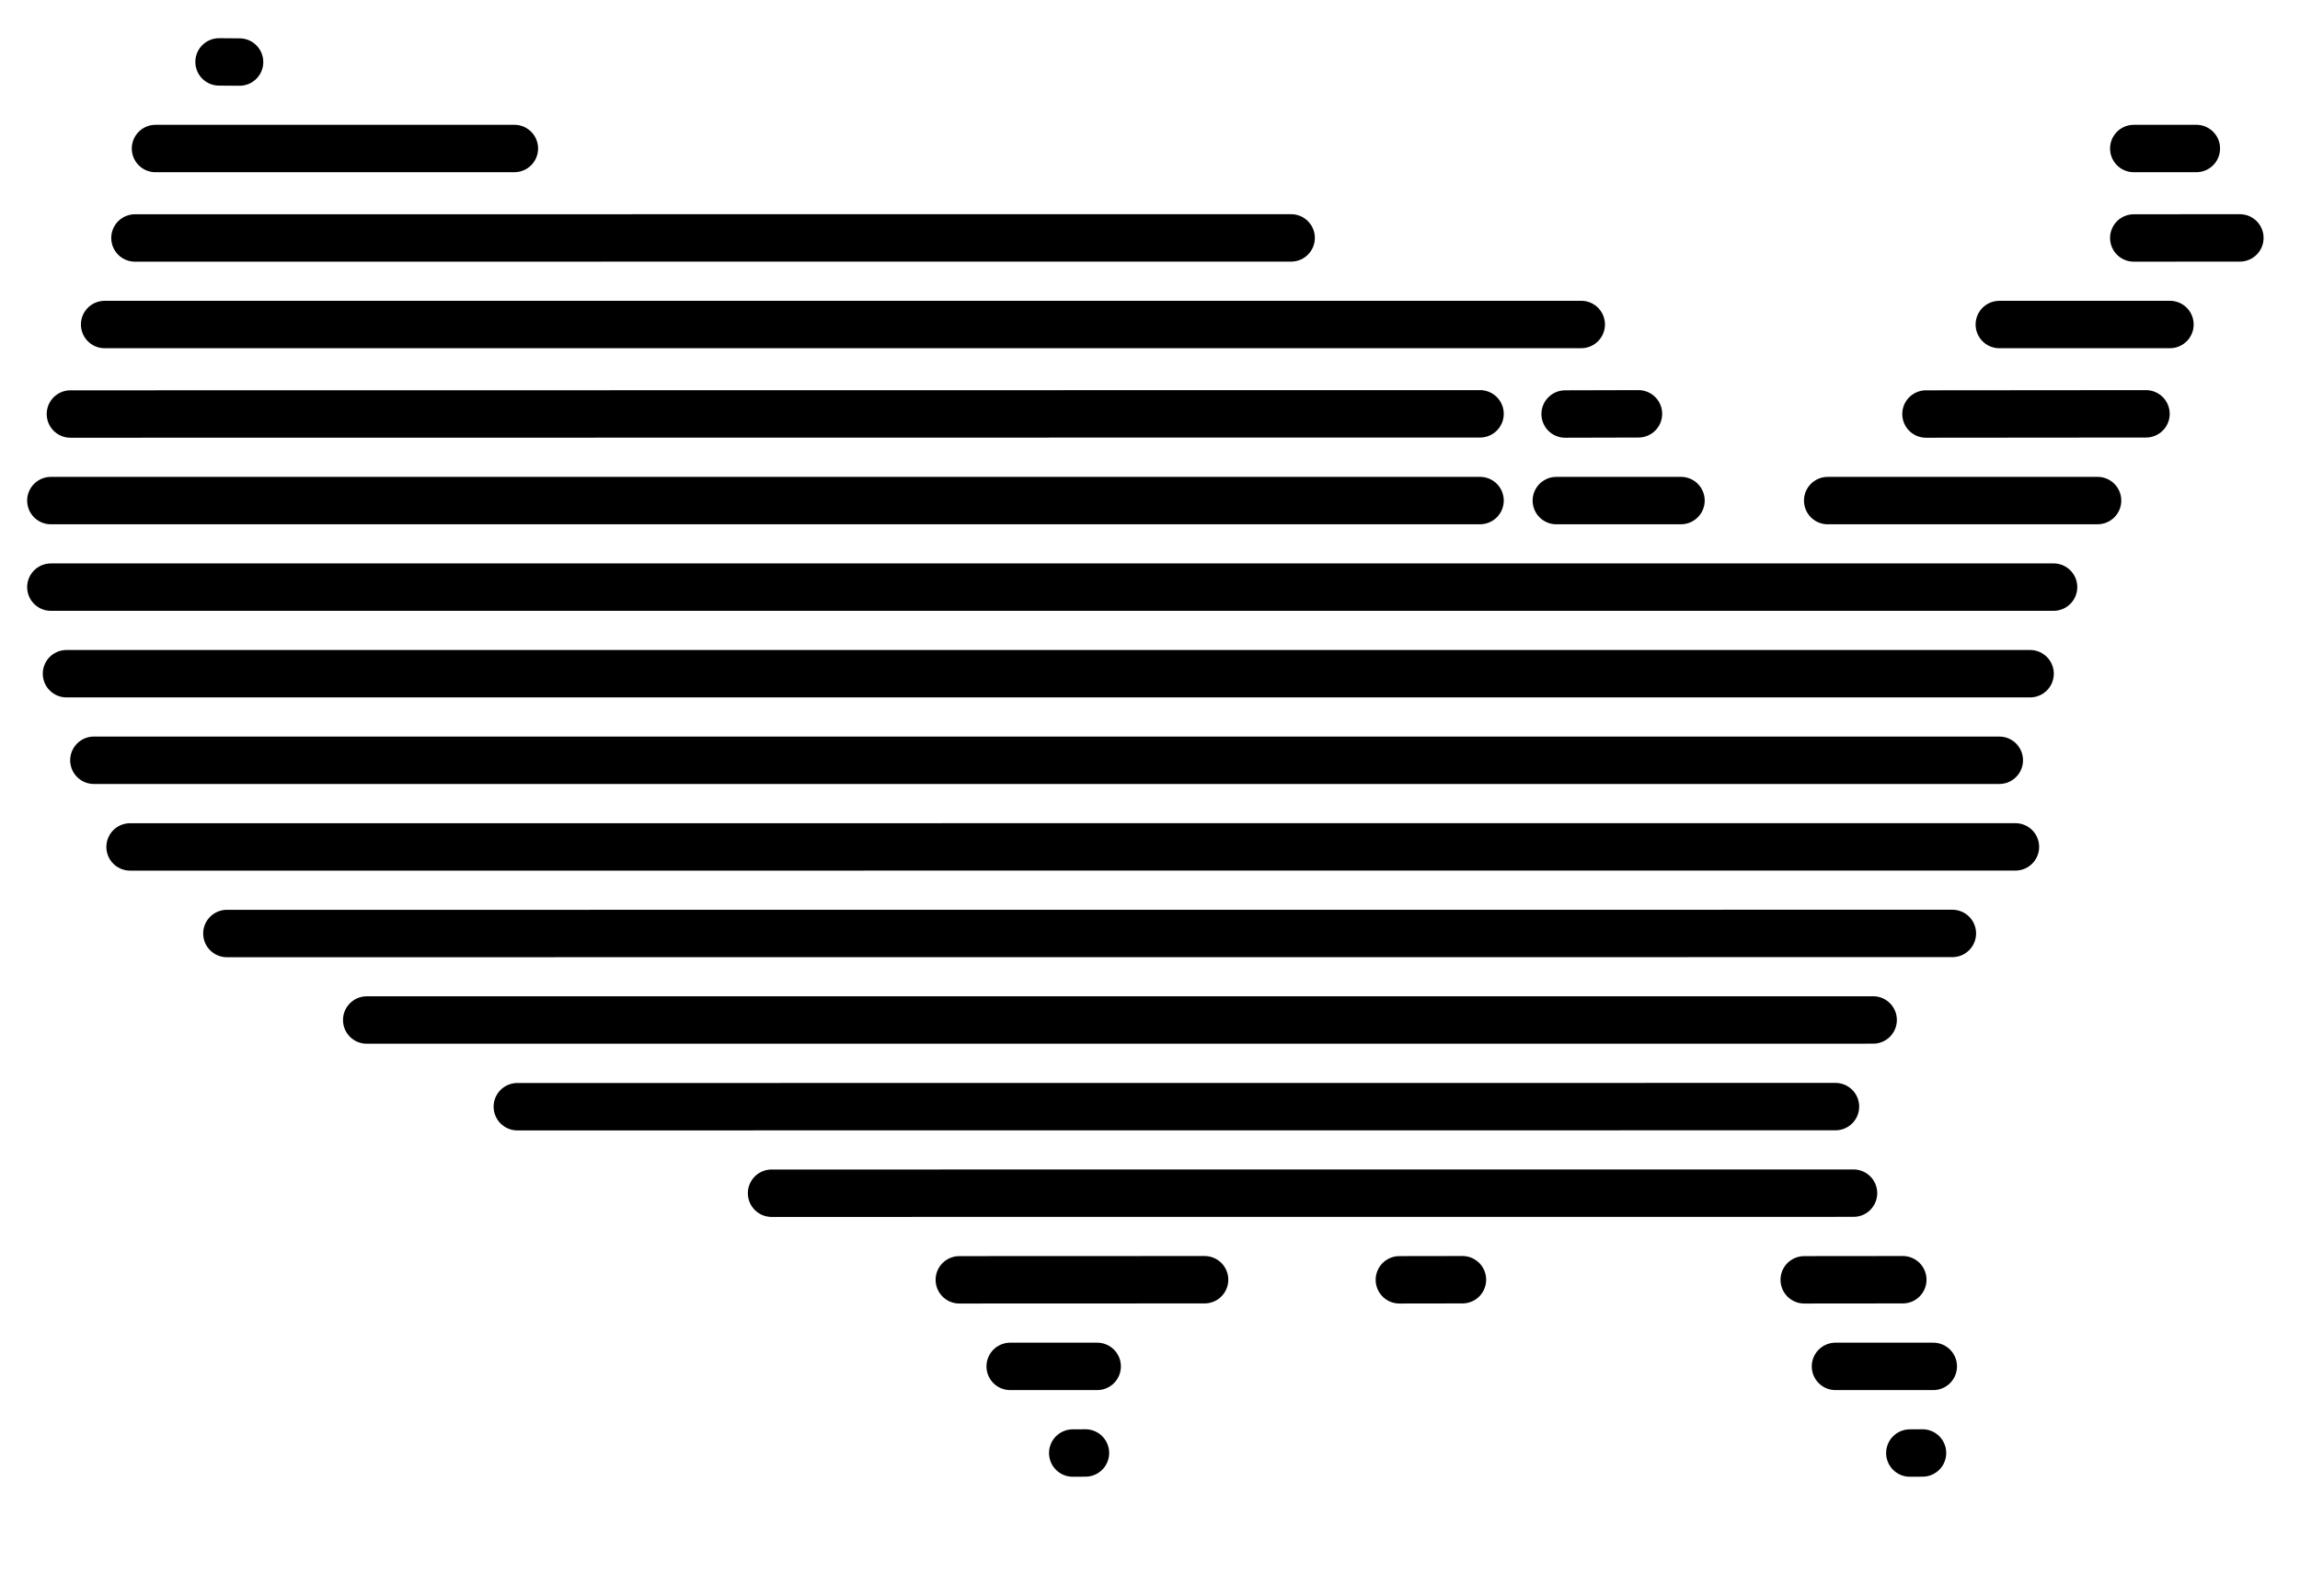
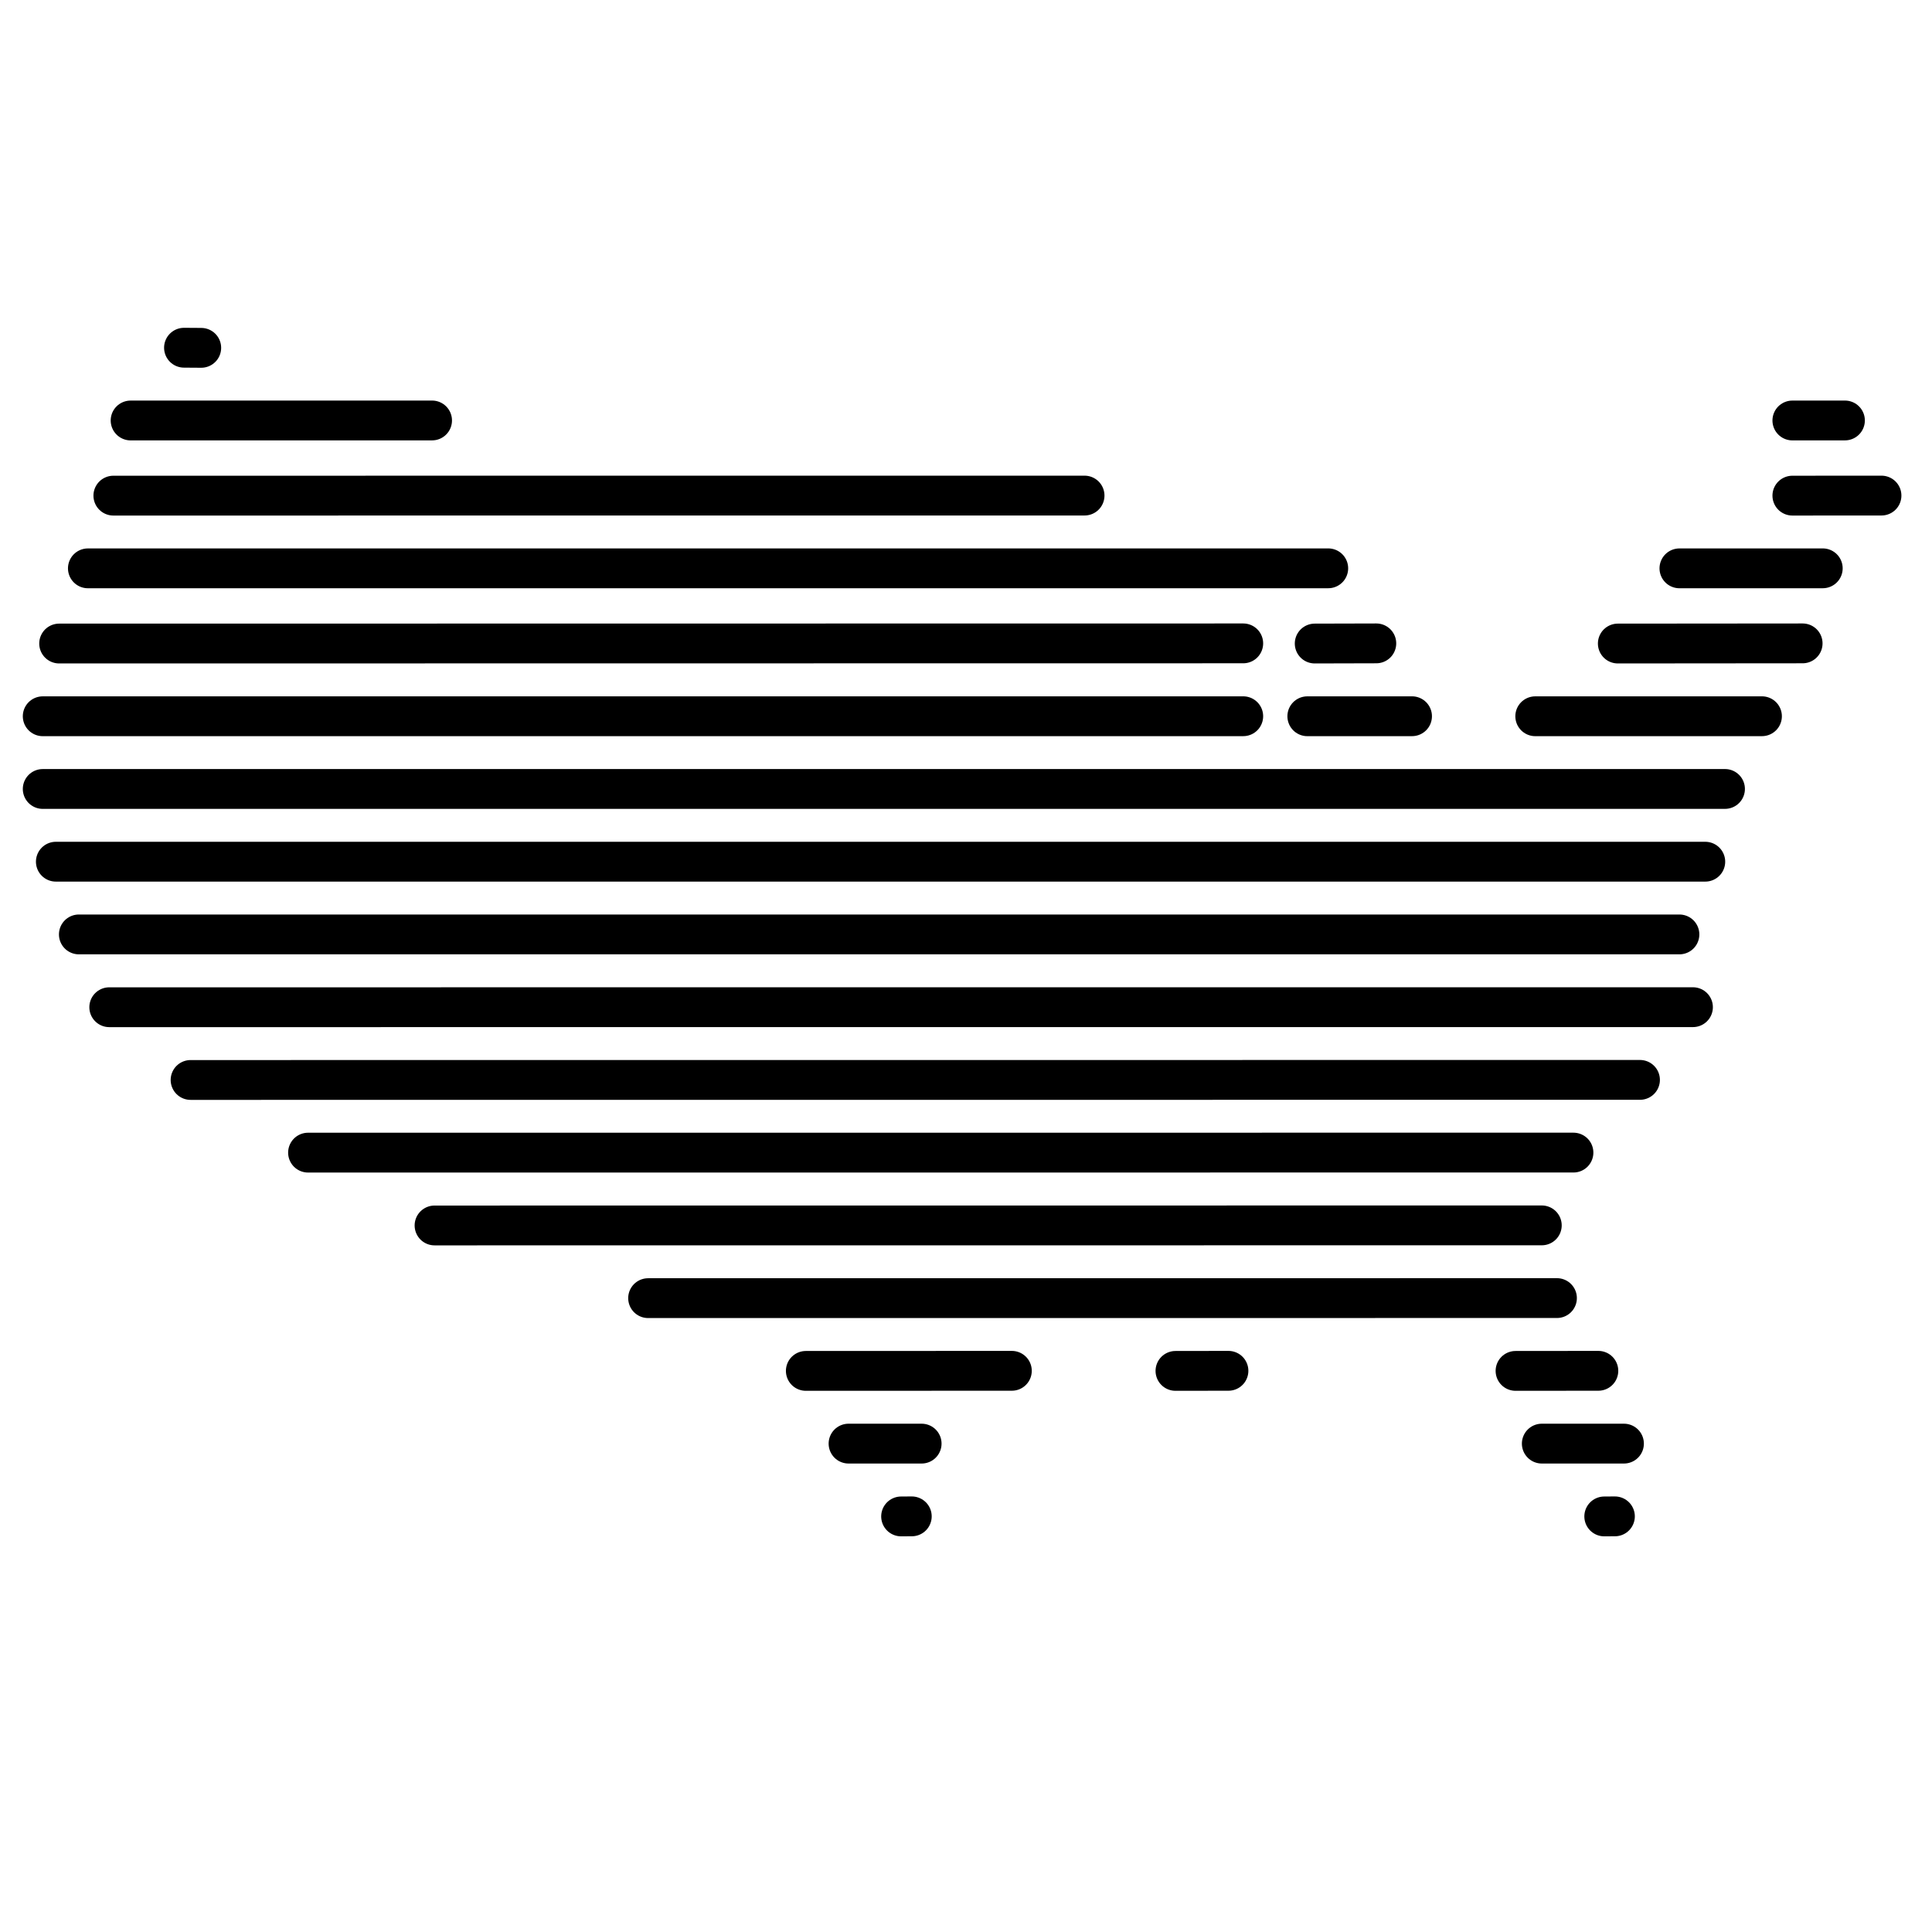
- <svg fill="#000000" version="1.1" viewBox="02 20 98 68">
-   <path fill="none" stroke="#000000" stroke-width="2.02" stroke-linecap="round" stroke-miterlimit="10" d="M102.193,92.983" />
-   <path fill="none" stroke="#000000" stroke-width="2.02" stroke-linecap="round" stroke-miterlimit="10" d="M-0.417,92.987" />
-   <path fill="none" stroke="#000000" stroke-width="2.02" stroke-linecap="round" stroke-miterlimit="10" d="M104.883,89.299" />
-   <path fill="none" stroke="#000000" stroke-width="2.02" stroke-linecap="round" stroke-miterlimit="10" d="M-1.322,89.299" />
-   <path fill="none" stroke="#000000" stroke-width="2.02" stroke-linecap="round" stroke-miterlimit="10" d="M101.777,100.269" />
-   <path fill="none" stroke="#000000" stroke-width="2.02" stroke-linecap="round" stroke-miterlimit="10" d="M-0.833,100.272" />
-   <path fill="none" stroke="#000000" stroke-width="2.02" stroke-linecap="round" stroke-miterlimit="10" d="M104.467,96.584" />
-   <path fill="none" stroke="#000000" stroke-width="2.02" stroke-linecap="round" stroke-miterlimit="10" d="M-1.738,96.584" />
-   <line fill="none" stroke="#000000" stroke-width="2.02" stroke-linecap="round" stroke-miterlimit="10" x1="47.708" y1="81.92" x2="48.25" y2="81.917" />
-   <line fill="none" stroke="#000000" stroke-width="2.02" stroke-linecap="round" stroke-miterlimit="10" x1="83.375" y1="81.92" x2="83.916" y2="81.917" />
-   <line fill="none" stroke="#000000" stroke-width="2.02" stroke-linecap="round" stroke-miterlimit="10" x1="45.042" y1="78.227" x2="48.75" y2="78.227" />
-   <line fill="none" stroke="#000000" stroke-width="2.02" stroke-linecap="round" stroke-miterlimit="10" x1="80.207" y1="78.227" x2="84.375" y2="78.227" />
-   <line fill="none" stroke="#000000" stroke-width="2.02" stroke-linecap="round" stroke-miterlimit="10" x1="42.875" y1="74.538" x2="53.326" y2="74.534" />
-   <line fill="none" stroke="#000000" stroke-width="2.02" stroke-linecap="round" stroke-miterlimit="10" x1="78.875" y1="74.538" x2="83.076" y2="74.534" />
-   <line fill="none" stroke="#000000" stroke-width="2.02" stroke-linecap="round" stroke-miterlimit="10" x1="61.625" y1="74.538" x2="64.313" y2="74.534" />
-   <line fill="none" stroke="#000000" stroke-width="2.02" stroke-linecap="round" stroke-miterlimit="10" x1="34.875" y1="70.848" x2="80.976" y2="70.845" />
-   <line fill="none" stroke="#000000" stroke-width="2.02" stroke-linecap="round" stroke-miterlimit="10" x1="24.042" y1="67.161" x2="80.207" y2="67.157" />
-   <line fill="none" stroke="#000000" stroke-width="2.02" stroke-linecap="round" stroke-miterlimit="10" x1="17.625" y1="63.467" x2="81.813" y2="63.465" />
-   <line fill="none" stroke="#000000" stroke-width="2.02" stroke-linecap="round" stroke-miterlimit="10" x1="11.667" y1="59.781" x2="85.188" y2="59.777" />
-   <line fill="none" stroke="#000000" stroke-width="2.02" stroke-linecap="round" stroke-miterlimit="10" x1="7.542" y1="56.091" x2="87.875" y2="56.089" />
-   <line fill="none" stroke="#000000" stroke-width="2.02" stroke-linecap="round" stroke-miterlimit="10" x1="6" y1="52.398" x2="87.188" y2="52.398" />
-   <line fill="none" stroke="#000000" stroke-width="2.02" stroke-linecap="round" stroke-miterlimit="10" x1="4.833" y1="48.709" x2="88.5" y2="48.709" />
-   <line fill="none" stroke="#000000" stroke-width="2.02" stroke-linecap="round" stroke-miterlimit="10" x1="4.167" y1="45.02" x2="89.5" y2="45.019" />
-   <line fill="none" stroke="#000000" stroke-width="2.02" stroke-linecap="round" stroke-miterlimit="10" x1="4.167" y1="41.332" x2="65.063" y2="41.331" />
-   <line fill="none" stroke="#000000" stroke-width="2.02" stroke-linecap="round" stroke-miterlimit="10" x1="68.313" y1="41.332" x2="73.625" y2="41.331" />
-   <line fill="none" stroke="#000000" stroke-width="2.02" stroke-linecap="round" stroke-miterlimit="10" x1="79.875" y1="41.332" x2="91.375" y2="41.331" />
-   <line fill="none" stroke="#000000" stroke-width="2.02" stroke-linecap="round" stroke-miterlimit="10" x1="5" y1="37.643" x2="65.063" y2="37.635" />
-   <line fill="none" stroke="#000000" stroke-width="2.02" stroke-linecap="round" stroke-miterlimit="10" x1="68.688" y1="37.643" x2="71.813" y2="37.635" />
-   <line fill="none" stroke="#000000" stroke-width="2.02" stroke-linecap="round" stroke-miterlimit="10" x1="84.063" y1="37.643" x2="93.438" y2="37.635" />
-   <line fill="none" stroke="#000000" stroke-width="2.02" stroke-linecap="round" stroke-miterlimit="10" x1="6.458" y1="33.829" x2="69.375" y2="33.828" />
-   <line fill="none" stroke="#000000" stroke-width="2.02" stroke-linecap="round" stroke-miterlimit="10" x1="87.188" y1="33.829" x2="94.459" y2="33.828" />
-   <line fill="none" stroke="#000000" stroke-width="2.02" stroke-linecap="round" stroke-miterlimit="10" x1="92.917" y1="30.141" x2="97.438" y2="30.138" />
-   <line fill="none" stroke="#000000" stroke-width="2.02" stroke-linecap="round" stroke-miterlimit="10" x1="7.75" y1="30.141" x2="57.014" y2="30.138" />
-   <line fill="none" stroke="#000000" stroke-width="2.02" stroke-linecap="round" stroke-miterlimit="10" x1="8.625" y1="26.329" x2="23.917" y2="26.328" />
-   <line fill="none" stroke="#000000" stroke-width="2.02" stroke-linecap="round" stroke-miterlimit="10" x1="92.917" y1="26.329" x2="95.584" y2="26.328" />
-   <line fill="none" stroke="#000000" stroke-width="2.02" stroke-linecap="round" stroke-miterlimit="10" x1="12.208" y1="22.644" x2="11.333" y2="22.638" />
+ <svg xmlns="http://www.w3.org/2000/svg" height="100" width="100" viewBox="2 20 98 68">
+   <path fill="none" stroke="#000" stroke-width="2.02" stroke-linecap="round" stroke-miterlimit="10" d="M47.708 81.92l.542-.003M83.375 81.92l.541-.003M45.042 78.227h3.708M80.207 78.227h4.168M42.875 74.538l10.451-.004M78.875 74.538l4.201-.004M61.625 74.538l2.688-.004M34.875 70.848l46.101-.003M24.042 67.161l56.165-.004M17.625 63.467l64.188-.002M11.667 59.781l73.521-.004M7.542 56.091l80.333-.002M6 52.398h81.188M4.833 48.709H88.5M4.167 45.02l85.333-.001M4.167 41.332l60.896-.001M68.313 41.332l5.312-.001M79.875 41.332l11.5-.001M5 37.643l60.063-.008M68.688 37.643l3.125-.008M84.063 37.643l9.375-.008M6.458 33.829l62.917-.001M87.188 33.829l7.271-.001M92.917 30.141l4.521-.003M7.75 30.141l49.264-.003M8.625 26.329l15.292-.001M92.917 26.329l2.667-.001M12.208 22.644l-.875-.006" />
</svg>
